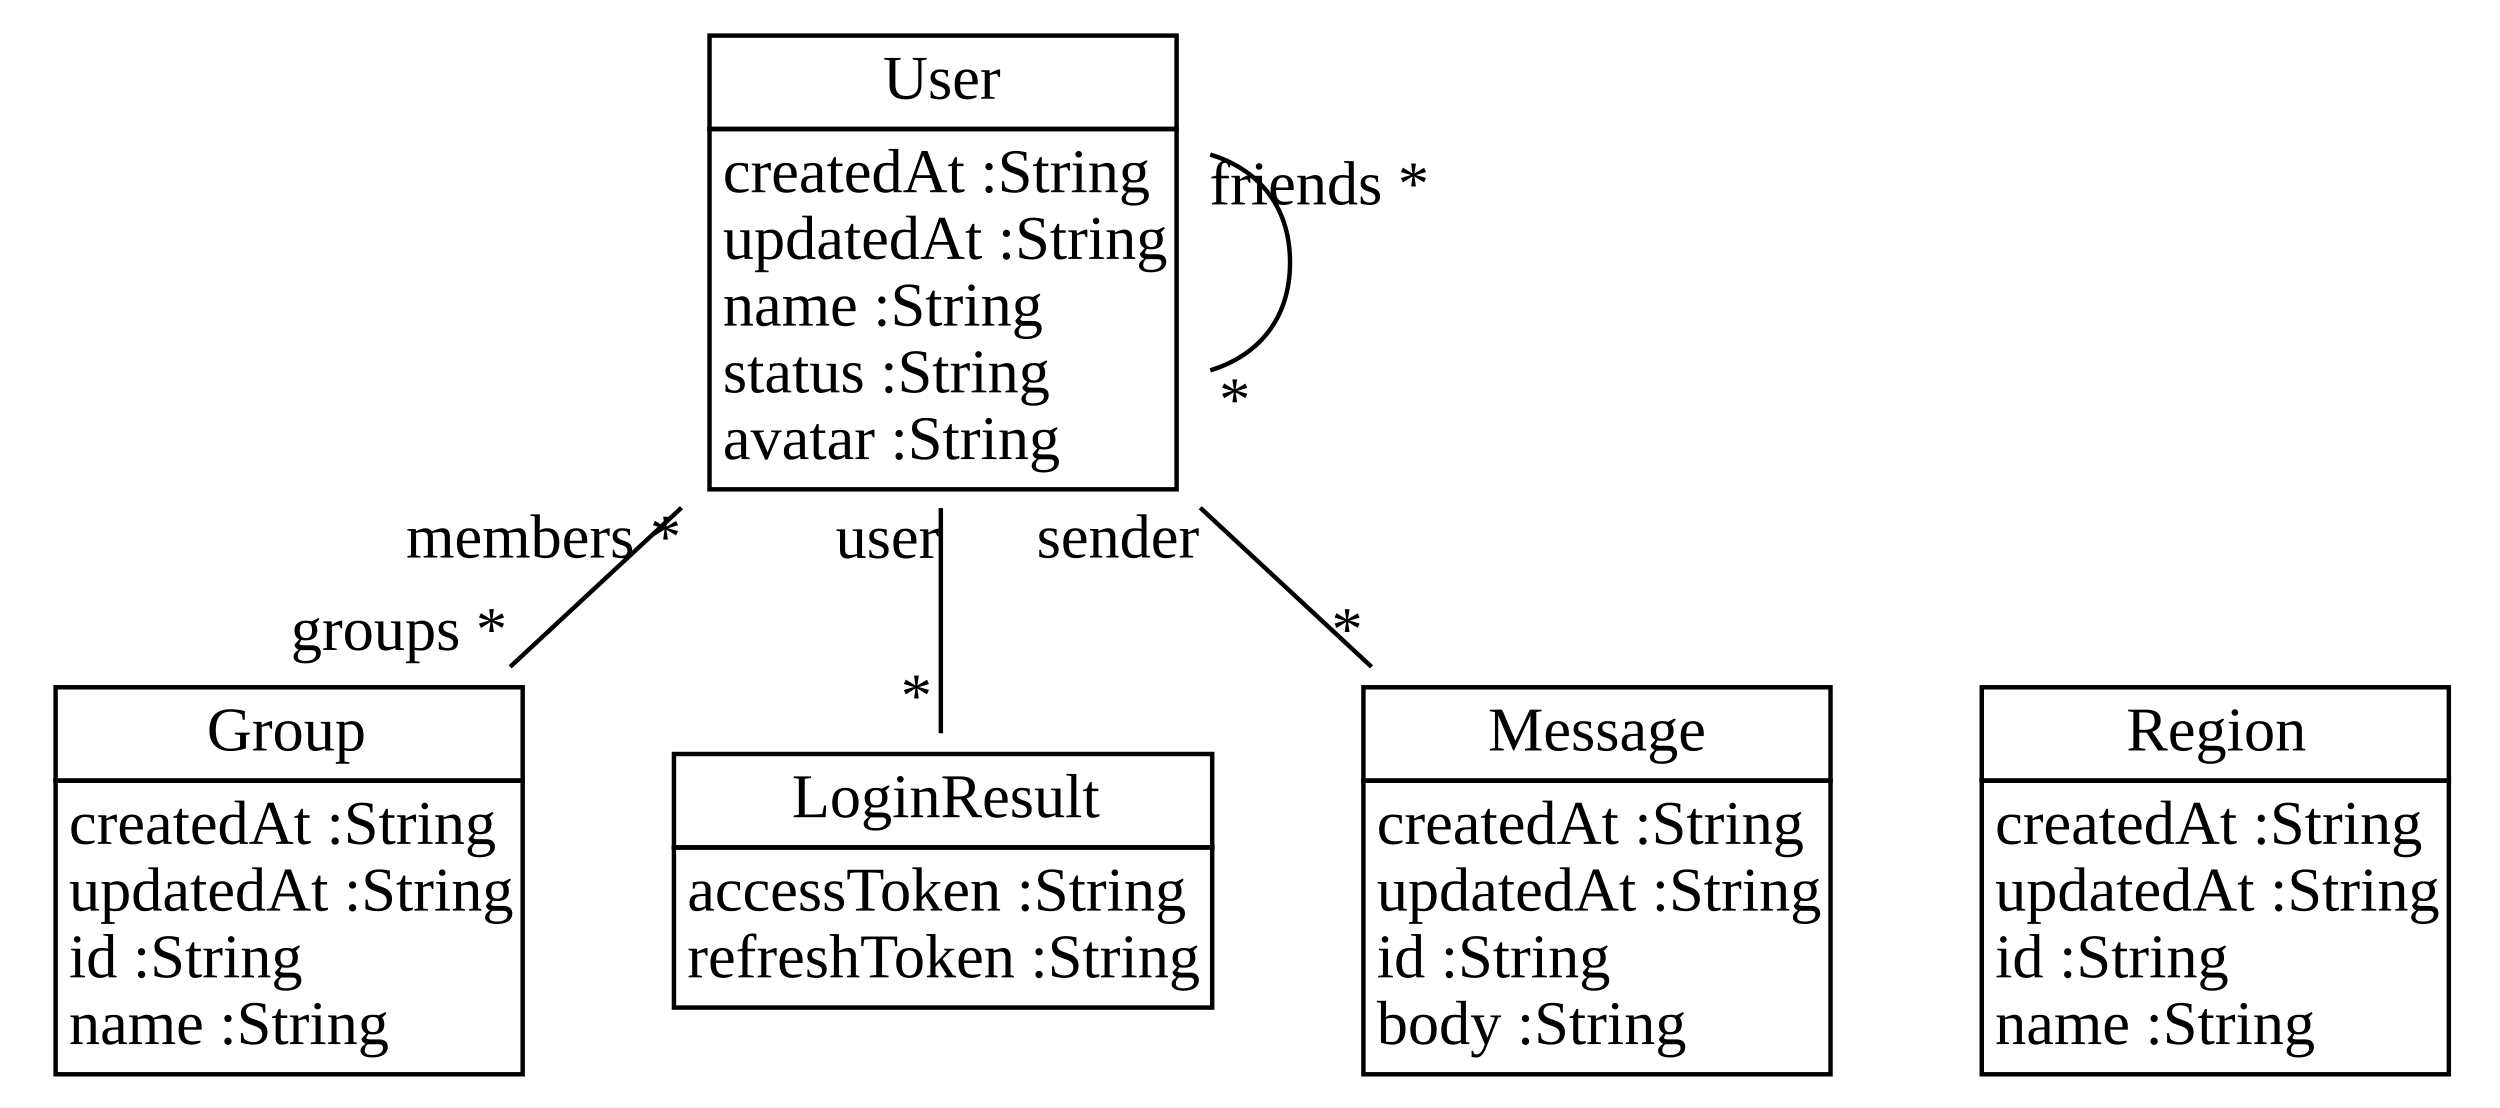
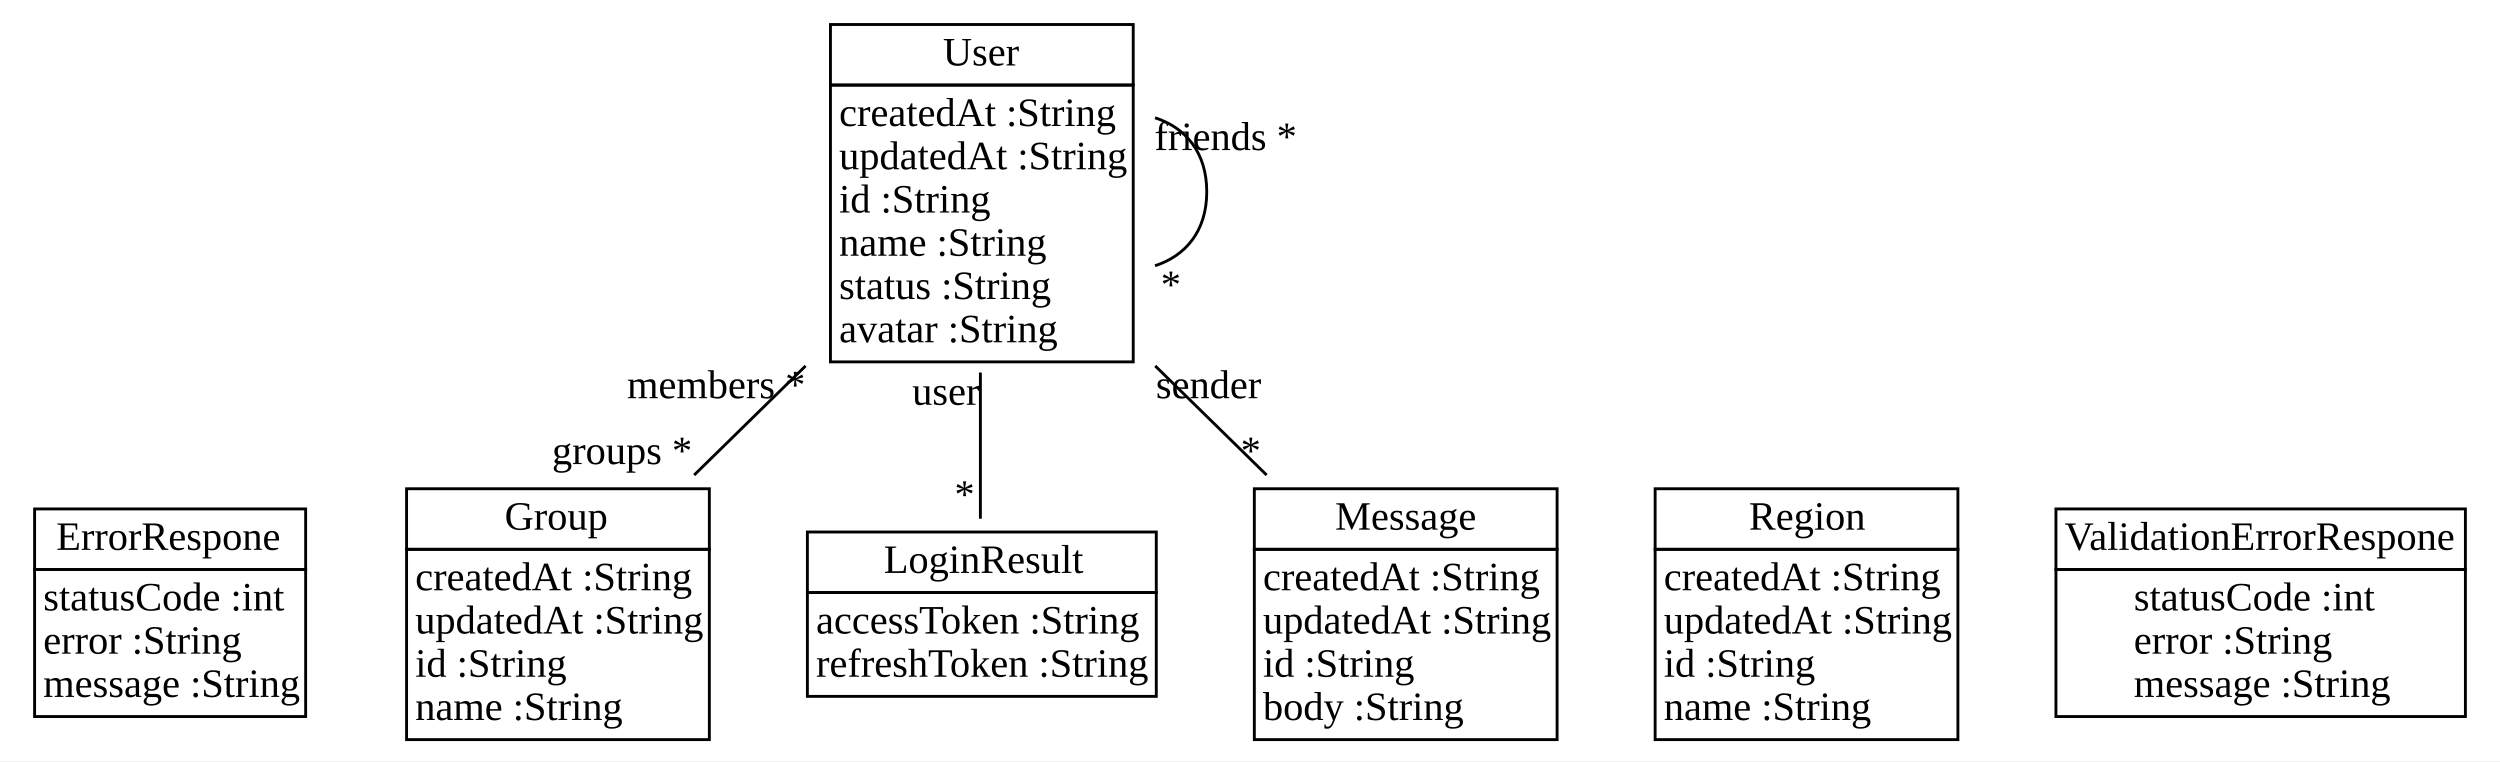
- <svg xmlns="http://www.w3.org/2000/svg" width="562px" height="249px" viewBox="0.00 0.00 562.00 249.00">
-   <g id="graph0" class="graph" transform="scale(1.0 1.0) rotate(0) translate(4 245)">
-     <polygon fill="white" stroke="transparent" points="-4,4 -4,-245 558,-245 558,4 -4,4" />
+ <svg xmlns="http://www.w3.org/2000/svg" width="867px" height="264px" viewBox="0.00 0.00 867.00 264.00">
+   <g id="graph0" class="graph" transform="scale(1.0 1.0) rotate(0) translate(4 260)">
+     <polygon fill="white" stroke="transparent" points="-4,4 -4,-260 863,-260 863,4 -4,4" />
    <g id="node1" class="node">
-       <polygon fill="none" stroke="black" points="8.5,-69.5 8.5,-90.5 113.5,-90.5 113.5,-69.5 8.5,-69.5" />
-       <text text-anchor="start" x="42.5" y="-76.3" font-family="Times New Roman,serif" font-size="14.00">Group</text>
-       <polygon fill="none" stroke="black" points="8.5,-3.5 8.5,-69.5 113.5,-69.5 113.5,-3.5 8.5,-3.5" />
-       <text text-anchor="start" x="11.5" y="-55.3" font-family="Times New Roman,serif" font-size="14.00">createdAt :String</text>
-       <text text-anchor="start" x="11.5" y="-40.3" font-family="Times New Roman,serif" font-size="14.00">updatedAt :String</text>
-       <text text-anchor="start" x="11.5" y="-25.3" font-family="Times New Roman,serif" font-size="14.00">id :String</text>
-       <text text-anchor="start" x="11.5" y="-10.3" font-family="Times New Roman,serif" font-size="14.00">name :String</text>
+       <polygon fill="none" stroke="black" points="8,-62.5 8,-83.5 102,-83.5 102,-62.5 8,-62.5" />
+       <text text-anchor="start" x="15.5" y="-69.3" font-family="Times New Roman,serif" font-size="14.00">ErrorRespone</text>
+       <polygon fill="none" stroke="black" points="8,-11.5 8,-62.5 102,-62.5 102,-11.5 8,-11.5" />
+       <text text-anchor="start" x="11" y="-48.3" font-family="Times New Roman,serif" font-size="14.00">statusCode :int</text>
+       <text text-anchor="start" x="11" y="-33.3" font-family="Times New Roman,serif" font-size="14.00">error :String</text>
+       <text text-anchor="start" x="11" y="-18.3" font-family="Times New Roman,serif" font-size="14.00">message :String</text>
+     </g>
+     <g id="node2" class="node">
+       <polygon fill="none" stroke="black" points="137,-69.5 137,-90.5 242,-90.5 242,-69.5 137,-69.5" />
+       <text text-anchor="start" x="171" y="-76.3" font-family="Times New Roman,serif" font-size="14.00">Group</text>
+       <polygon fill="none" stroke="black" points="137,-3.5 137,-69.5 242,-69.5 242,-3.5 137,-3.5" />
+       <text text-anchor="start" x="140" y="-55.3" font-family="Times New Roman,serif" font-size="14.00">createdAt :String</text>
+       <text text-anchor="start" x="140" y="-40.3" font-family="Times New Roman,serif" font-size="14.00">updatedAt :String</text>
+       <text text-anchor="start" x="140" y="-25.3" font-family="Times New Roman,serif" font-size="14.00">id :String</text>
+       <text text-anchor="start" x="140" y="-10.3" font-family="Times New Roman,serif" font-size="14.00">name :String</text>
+     </g>
+     <g id="node6" class="node">
+       <polygon fill="none" stroke="black" points="284,-230.5 284,-251.5 389,-251.5 389,-230.5 284,-230.5" />
+       <text text-anchor="start" x="323" y="-237.3" font-family="Times New Roman,serif" font-size="14.00">User</text>
+       <polygon fill="none" stroke="black" points="284,-134.5 284,-230.5 389,-230.5 389,-134.5 284,-134.5" />
+       <text text-anchor="start" x="287" y="-216.3" font-family="Times New Roman,serif" font-size="14.00">createdAt :String</text>
+       <text text-anchor="start" x="287" y="-201.3" font-family="Times New Roman,serif" font-size="14.00">updatedAt :String</text>
+       <text text-anchor="start" x="287" y="-186.3" font-family="Times New Roman,serif" font-size="14.00">id :String</text>
+       <text text-anchor="start" x="287" y="-171.3" font-family="Times New Roman,serif" font-size="14.00">name :String</text>
+       <text text-anchor="start" x="287" y="-156.3" font-family="Times New Roman,serif" font-size="14.00">status :String</text>
+       <text text-anchor="start" x="287" y="-141.3" font-family="Times New Roman,serif" font-size="14.00">avatar :String</text>
+     </g>
+     <g id="edge4" class="edge">
+       <path fill="none" stroke="black" d="M236.73,-95.25C249.05,-107.32 262.48,-120.48 275.37,-133.1" />
+       <text text-anchor="middle" x="244.37" y="-121.9" font-family="Times New Roman,serif" font-size="14.00">members *</text>
+       <text text-anchor="middle" x="211.73" y="-99.05" font-family="Times New Roman,serif" font-size="14.00">groups *</text>
+     </g>
+     <g id="node3" class="node">
+       <polygon fill="none" stroke="black" points="276,-54.5 276,-75.5 397,-75.5 397,-54.5 276,-54.5" />
+       <text text-anchor="start" x="302.5" y="-61.3" font-family="Times New Roman,serif" font-size="14.00">LoginResult</text>
+       <polygon fill="none" stroke="black" points="276,-18.5 276,-54.5 397,-54.5 397,-18.5 276,-18.5" />
+       <text text-anchor="start" x="279" y="-40.3" font-family="Times New Roman,serif" font-size="14.00">accessToken :String</text>
+       <text text-anchor="start" x="279" y="-25.3" font-family="Times New Roman,serif" font-size="14.00">refreshToken :String</text>
+     </g>
+     <g id="edge2" class="edge">
+       <path fill="none" stroke="black" d="M336,-80.1C336,-95 336,-113.32 336,-130.81" />
+       <text text-anchor="middle" x="324" y="-119.61" font-family="Times New Roman,serif" font-size="14.00">user</text>
+       <text text-anchor="middle" x="330.5" y="-83.9" font-family="Times New Roman,serif" font-size="14.00"> *</text>
+     </g>
+     <g id="node4" class="node">
+       <polygon fill="none" stroke="black" points="431,-69.5 431,-90.5 536,-90.5 536,-69.5 431,-69.5" />
+       <text text-anchor="start" x="459" y="-76.3" font-family="Times New Roman,serif" font-size="14.00">Message</text>
+       <polygon fill="none" stroke="black" points="431,-3.5 431,-69.5 536,-69.5 536,-3.5 431,-3.5" />
+       <text text-anchor="start" x="434" y="-55.3" font-family="Times New Roman,serif" font-size="14.00">createdAt :String</text>
+       <text text-anchor="start" x="434" y="-40.3" font-family="Times New Roman,serif" font-size="14.00">updatedAt :String</text>
+       <text text-anchor="start" x="434" y="-25.3" font-family="Times New Roman,serif" font-size="14.00">id :String</text>
+       <text text-anchor="start" x="434" y="-10.3" font-family="Times New Roman,serif" font-size="14.00">body :String</text>
+     </g>
+     <g id="edge1" class="edge">
+       <path fill="none" stroke="black" d="M435.27,-95.25C422.95,-107.32 409.52,-120.48 396.63,-133.1" />
+       <text text-anchor="middle" x="415.13" y="-121.9" font-family="Times New Roman,serif" font-size="14.00">sender</text>
+       <text text-anchor="middle" x="429.77" y="-99.05" font-family="Times New Roman,serif" font-size="14.00"> *</text>
    </g>
    <g id="node5" class="node">
-       <polygon fill="none" stroke="black" points="155.5,-216 155.5,-237 260.5,-237 260.5,-216 155.5,-216" />
-       <text text-anchor="start" x="194.5" y="-222.8" font-family="Times New Roman,serif" font-size="14.00">User</text>
-       <polygon fill="none" stroke="black" points="155.5,-135 155.5,-216 260.5,-216 260.5,-135 155.5,-135" />
-       <text text-anchor="start" x="158.5" y="-201.8" font-family="Times New Roman,serif" font-size="14.00">createdAt :String</text>
-       <text text-anchor="start" x="158.5" y="-186.8" font-family="Times New Roman,serif" font-size="14.00">updatedAt :String</text>
-       <text text-anchor="start" x="158.5" y="-171.8" font-family="Times New Roman,serif" font-size="14.00">name :String</text>
-       <text text-anchor="start" x="158.5" y="-156.8" font-family="Times New Roman,serif" font-size="14.00">status :String</text>
-       <text text-anchor="start" x="158.5" y="-141.8" font-family="Times New Roman,serif" font-size="14.00">avatar :String</text>
-     </g>
-     <g id="edge4" class="edge">
-       <path fill="none" stroke="black" d="M110.68,-95.09C123.07,-106.6 136.45,-119.03 149.19,-130.86" />
-       <text text-anchor="middle" x="118.19" y="-119.66" font-family="Times New Roman,serif" font-size="14.00">members *</text>
-       <text text-anchor="middle" x="85.68" y="-98.89" font-family="Times New Roman,serif" font-size="14.00">groups *</text>
-     </g>
-     <g id="node2" class="node">
-       <polygon fill="none" stroke="black" points="147.5,-54.5 147.5,-75.5 268.5,-75.5 268.5,-54.5 147.5,-54.5" />
-       <text text-anchor="start" x="174" y="-61.3" font-family="Times New Roman,serif" font-size="14.00">LoginResult</text>
-       <polygon fill="none" stroke="black" points="147.5,-18.5 147.5,-54.5 268.5,-54.5 268.5,-18.5 147.5,-18.5" />
-       <text text-anchor="start" x="150.5" y="-40.3" font-family="Times New Roman,serif" font-size="14.00">accessToken :String</text>
-       <text text-anchor="start" x="150.5" y="-25.3" font-family="Times New Roman,serif" font-size="14.00">refreshToken :String</text>
-     </g>
-     <g id="edge2" class="edge">
-       <path fill="none" stroke="black" d="M207.5,-80.16C207.5,-95.2 207.5,-113.61 207.5,-130.78" />
-       <text text-anchor="middle" x="195.5" y="-119.58" font-family="Times New Roman,serif" font-size="14.00">user</text>
-       <text text-anchor="middle" x="202" y="-83.96" font-family="Times New Roman,serif" font-size="14.00"> *</text>
-     </g>
-     <g id="node3" class="node">
-       <polygon fill="none" stroke="black" points="302.5,-69.5 302.5,-90.5 407.5,-90.5 407.5,-69.5 302.5,-69.5" />
-       <text text-anchor="start" x="330.5" y="-76.3" font-family="Times New Roman,serif" font-size="14.00">Message</text>
-       <polygon fill="none" stroke="black" points="302.5,-3.5 302.5,-69.5 407.5,-69.5 407.5,-3.5 302.5,-3.5" />
-       <text text-anchor="start" x="305.5" y="-55.3" font-family="Times New Roman,serif" font-size="14.00">createdAt :String</text>
-       <text text-anchor="start" x="305.5" y="-40.3" font-family="Times New Roman,serif" font-size="14.00">updatedAt :String</text>
-       <text text-anchor="start" x="305.5" y="-25.3" font-family="Times New Roman,serif" font-size="14.00">id :String</text>
-       <text text-anchor="start" x="305.5" y="-10.3" font-family="Times New Roman,serif" font-size="14.00">body :String</text>
-     </g>
-     <g id="edge1" class="edge">
-       <path fill="none" stroke="black" d="M304.32,-95.09C291.93,-106.6 278.55,-119.03 265.81,-130.86" />
-       <text text-anchor="middle" x="247.31" y="-119.66" font-family="Times New Roman,serif" font-size="14.00">sender</text>
-       <text text-anchor="middle" x="298.82" y="-98.89" font-family="Times New Roman,serif" font-size="14.00"> *</text>
-     </g>
-     <g id="node4" class="node">
-       <polygon fill="none" stroke="black" points="441.5,-69.5 441.5,-90.5 546.5,-90.5 546.5,-69.5 441.5,-69.5" />
-       <text text-anchor="start" x="474" y="-76.3" font-family="Times New Roman,serif" font-size="14.00">Region</text>
-       <polygon fill="none" stroke="black" points="441.5,-3.5 441.5,-69.5 546.5,-69.5 546.5,-3.5 441.5,-3.5" />
-       <text text-anchor="start" x="444.5" y="-55.3" font-family="Times New Roman,serif" font-size="14.00">createdAt :String</text>
-       <text text-anchor="start" x="444.5" y="-40.3" font-family="Times New Roman,serif" font-size="14.00">updatedAt :String</text>
-       <text text-anchor="start" x="444.5" y="-25.3" font-family="Times New Roman,serif" font-size="14.00">id :String</text>
-       <text text-anchor="start" x="444.5" y="-10.3" font-family="Times New Roman,serif" font-size="14.00">name :String</text>
+       <polygon fill="none" stroke="black" points="570,-69.5 570,-90.5 675,-90.5 675,-69.5 570,-69.5" />
+       <text text-anchor="start" x="602.5" y="-76.3" font-family="Times New Roman,serif" font-size="14.00">Region</text>
+       <polygon fill="none" stroke="black" points="570,-3.5 570,-69.5 675,-69.5 675,-3.5 570,-3.5" />
+       <text text-anchor="start" x="573" y="-55.3" font-family="Times New Roman,serif" font-size="14.00">createdAt :String</text>
+       <text text-anchor="start" x="573" y="-40.3" font-family="Times New Roman,serif" font-size="14.00">updatedAt :String</text>
+       <text text-anchor="start" x="573" y="-25.3" font-family="Times New Roman,serif" font-size="14.00">id :String</text>
+       <text text-anchor="start" x="573" y="-10.3" font-family="Times New Roman,serif" font-size="14.00">name :String</text>
    </g>
    <g id="edge3" class="edge">
-       <path fill="none" stroke="black" d="M268.06,-161.74C278.64,-164.98 286,-173.06 286,-186 286,-198.94 278.64,-207.02 268.06,-210.26" />
-       <text text-anchor="middle" x="292.56" y="-199.06" font-family="Times New Roman,serif" font-size="14.00">friends *</text>
-       <text text-anchor="middle" x="273.56" y="-150.54" font-family="Times New Roman,serif" font-size="14.00"> *</text>
+       <path fill="none" stroke="black" d="M396.56,-167.84C407.14,-171.26 414.5,-179.81 414.5,-193.5 414.5,-207.19 407.14,-215.74 396.56,-219.16" />
+       <text text-anchor="middle" x="421.06" y="-207.96" font-family="Times New Roman,serif" font-size="14.00">friends *</text>
+       <text text-anchor="middle" x="402.06" y="-156.64" font-family="Times New Roman,serif" font-size="14.00"> *</text>
+     </g>
+     <g id="node7" class="node">
+       <polygon fill="none" stroke="black" points="709,-62.5 709,-83.5 851,-83.5 851,-62.5 709,-62.5" />
+       <text text-anchor="start" x="712" y="-69.3" font-family="Times New Roman,serif" font-size="14.00">ValidationErrorRespone</text>
+       <polygon fill="none" stroke="black" points="709,-11.5 709,-62.5 851,-62.5 851,-11.5 709,-11.5" />
+       <text text-anchor="start" x="736" y="-48.3" font-family="Times New Roman,serif" font-size="14.00">statusCode :int</text>
+       <text text-anchor="start" x="736" y="-33.3" font-family="Times New Roman,serif" font-size="14.00">error :String</text>
+       <text text-anchor="start" x="736" y="-18.3" font-family="Times New Roman,serif" font-size="14.00">message :String</text>
    </g>
  </g>
</svg>
